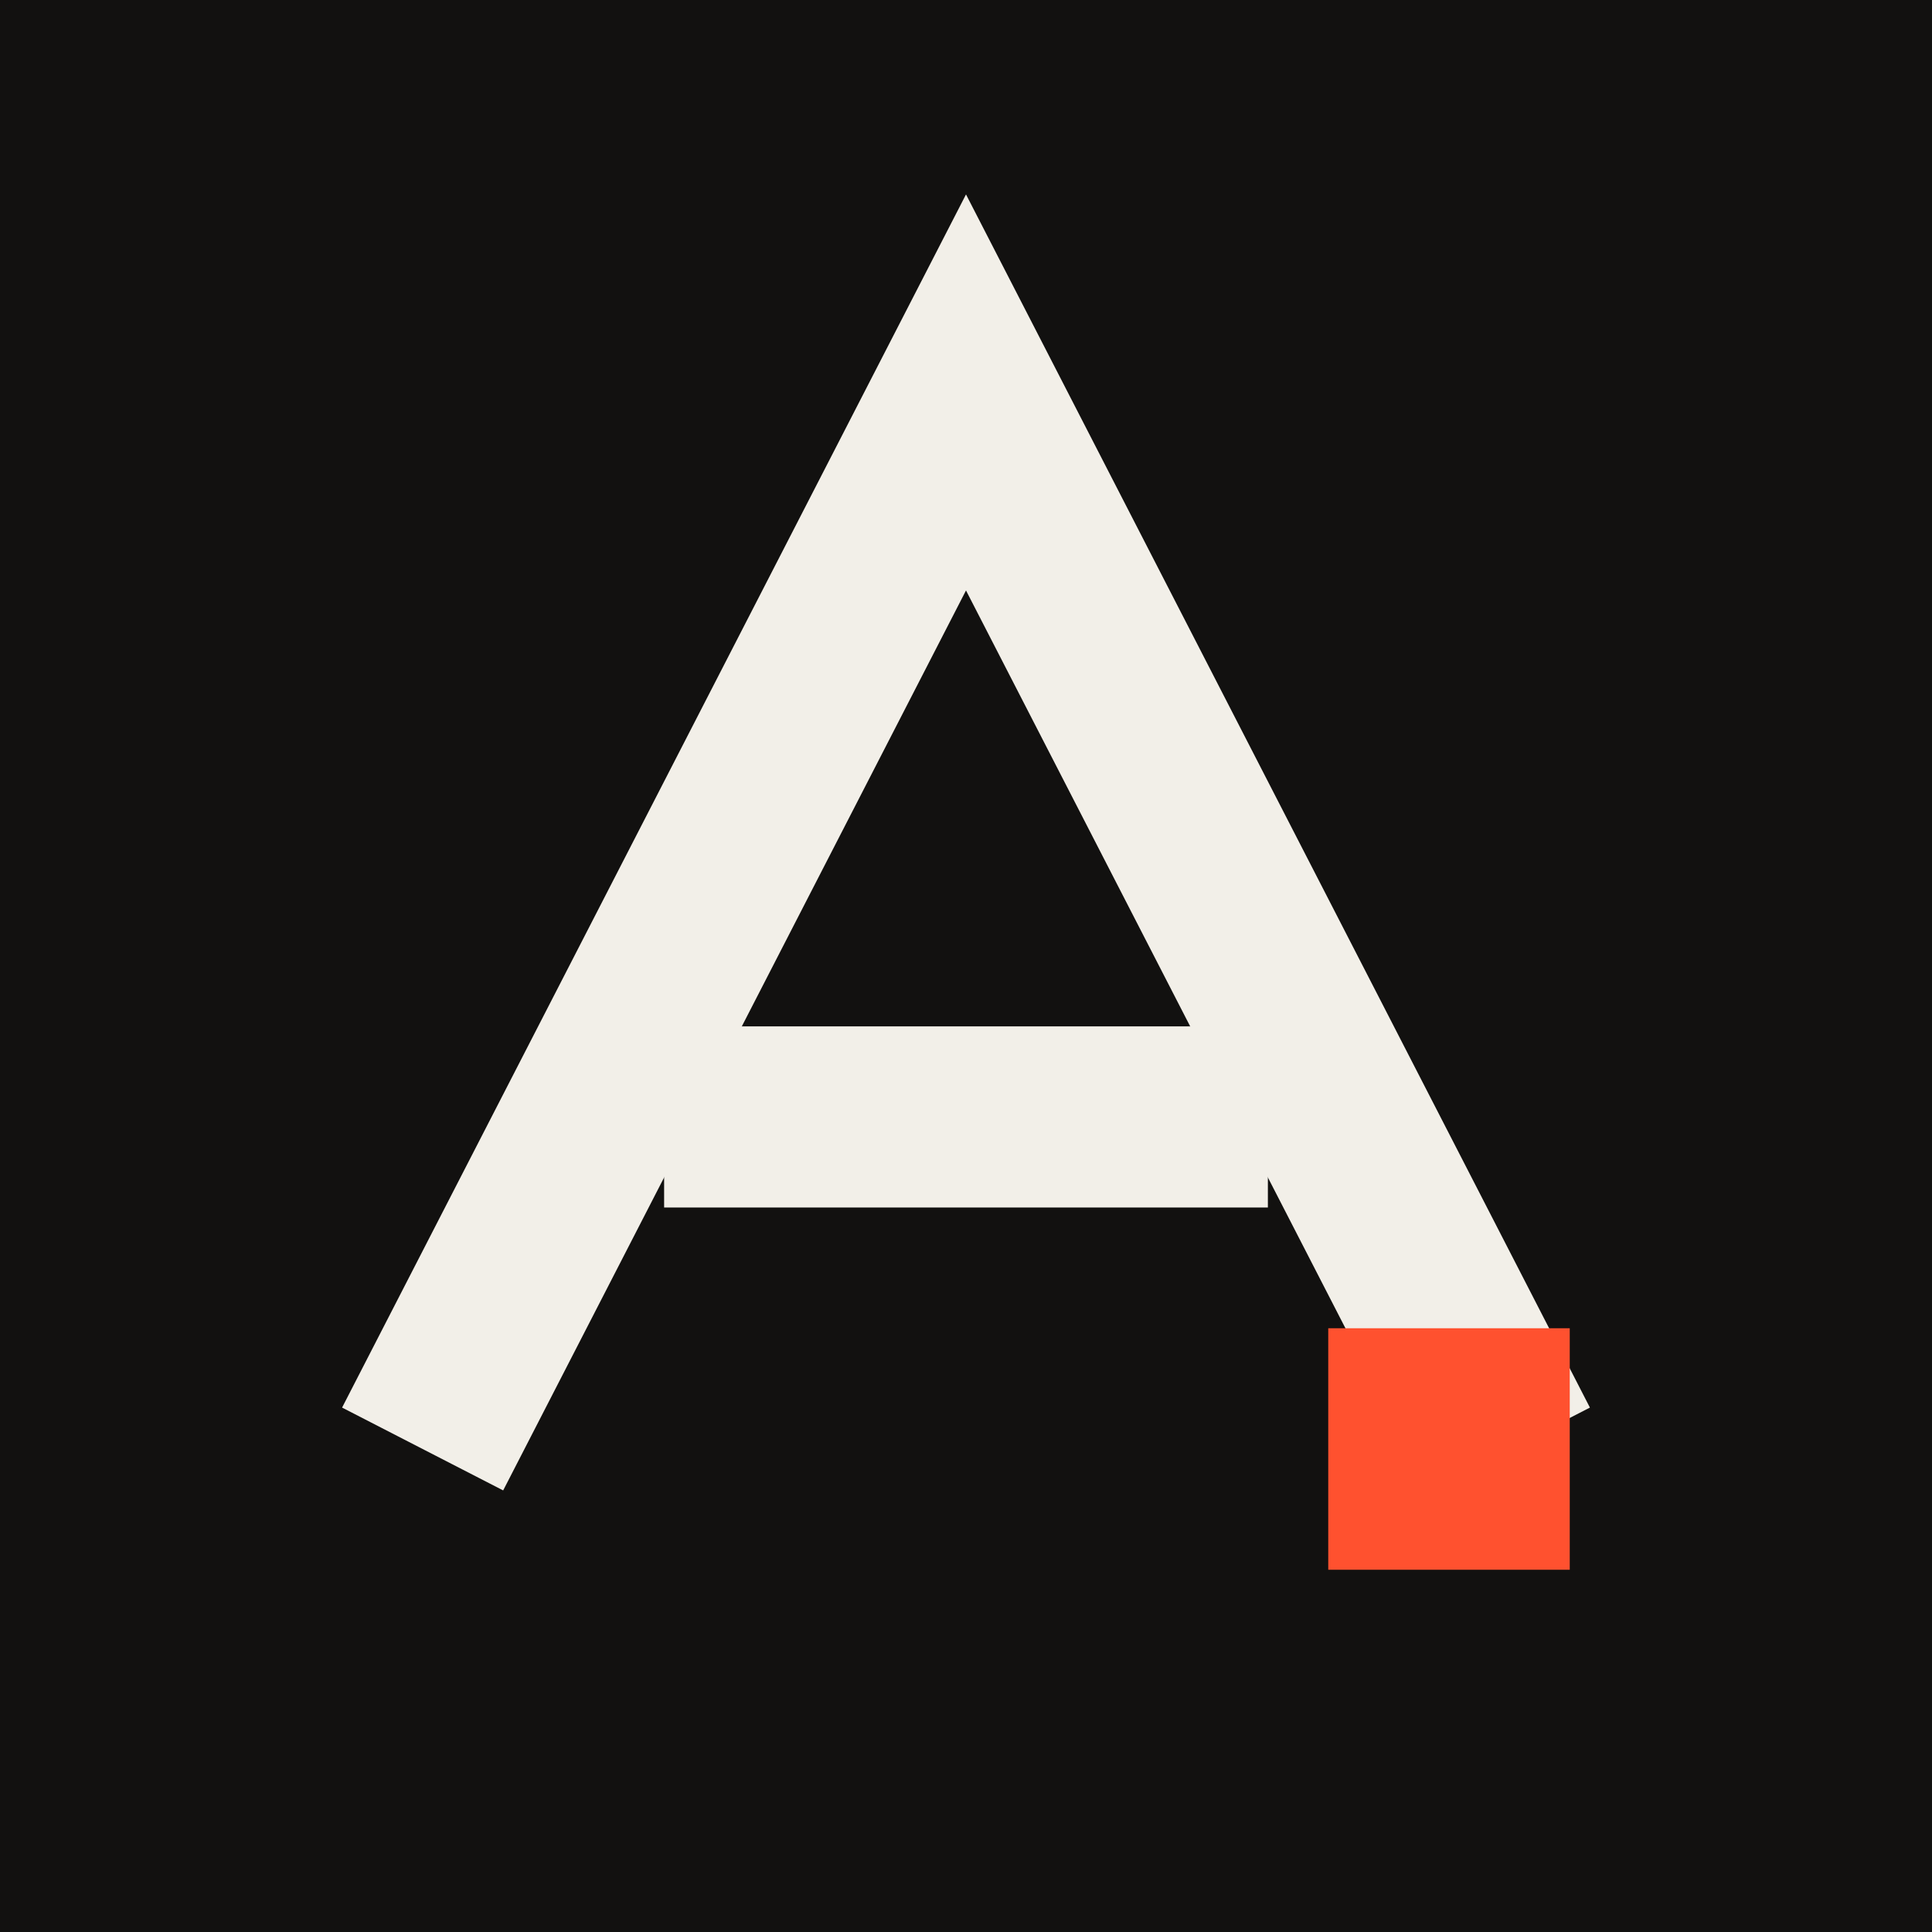
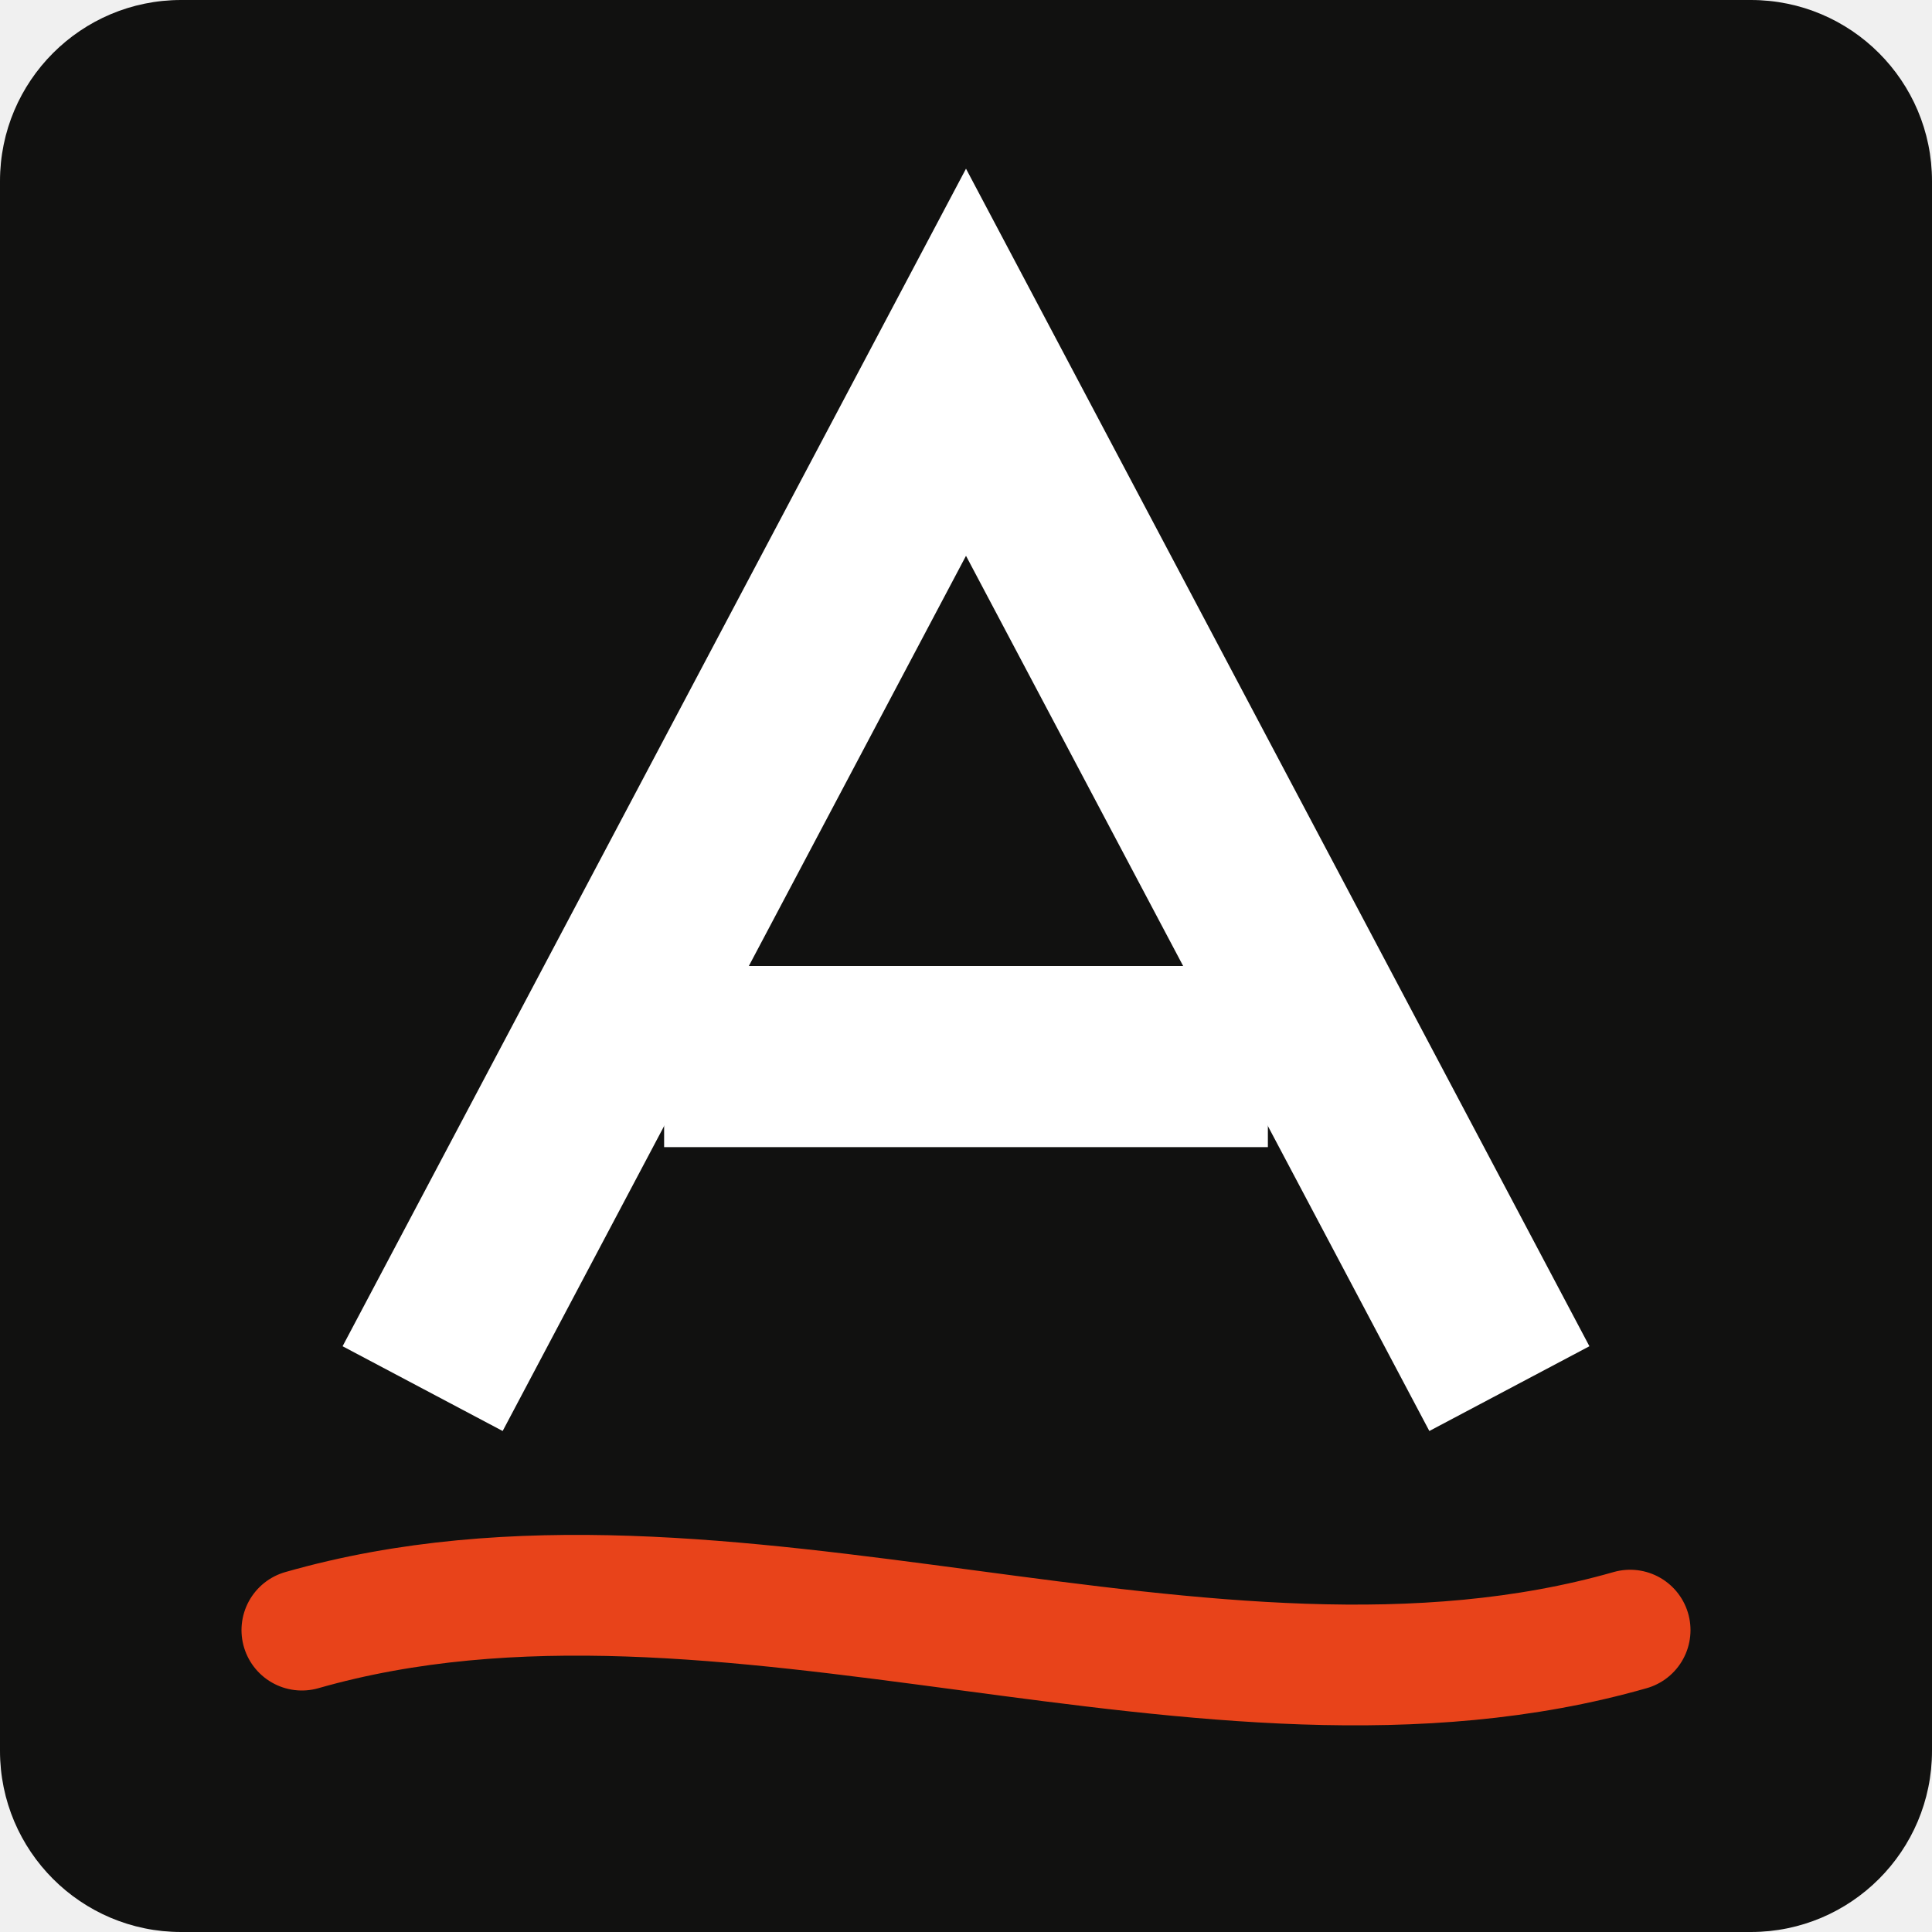
<svg xmlns="http://www.w3.org/2000/svg" width="64" height="64" viewBox="0 0 64 64">
-   <rect width="64" height="64" fill="#121110" />
-   <path d="M14 48 L32 13 L50 48" fill="none" stroke="#f2efe8" stroke-width="6" stroke-linejoin="miter" />
-   <path d="M22 37 H42" stroke="#f2efe8" stroke-width="6" />
-   <rect x="44" y="44" width="8" height="8" fill="#ff512f" />
+   <rect width="64" height="64" rx="6" fill="#111110" />
+   <path d="M14 46 L32 12 L50 46" fill="none" stroke="#ffffff" stroke-width="6" stroke-linejoin="miter" />
+   <path d="M22 35 H42" stroke="#ffffff" stroke-width="6" />
+   <path d="M10 54 C 24 50, 40 58, 54 54" fill="none" stroke="#e8431a" stroke-width="4" stroke-linecap="round" />
</svg>
